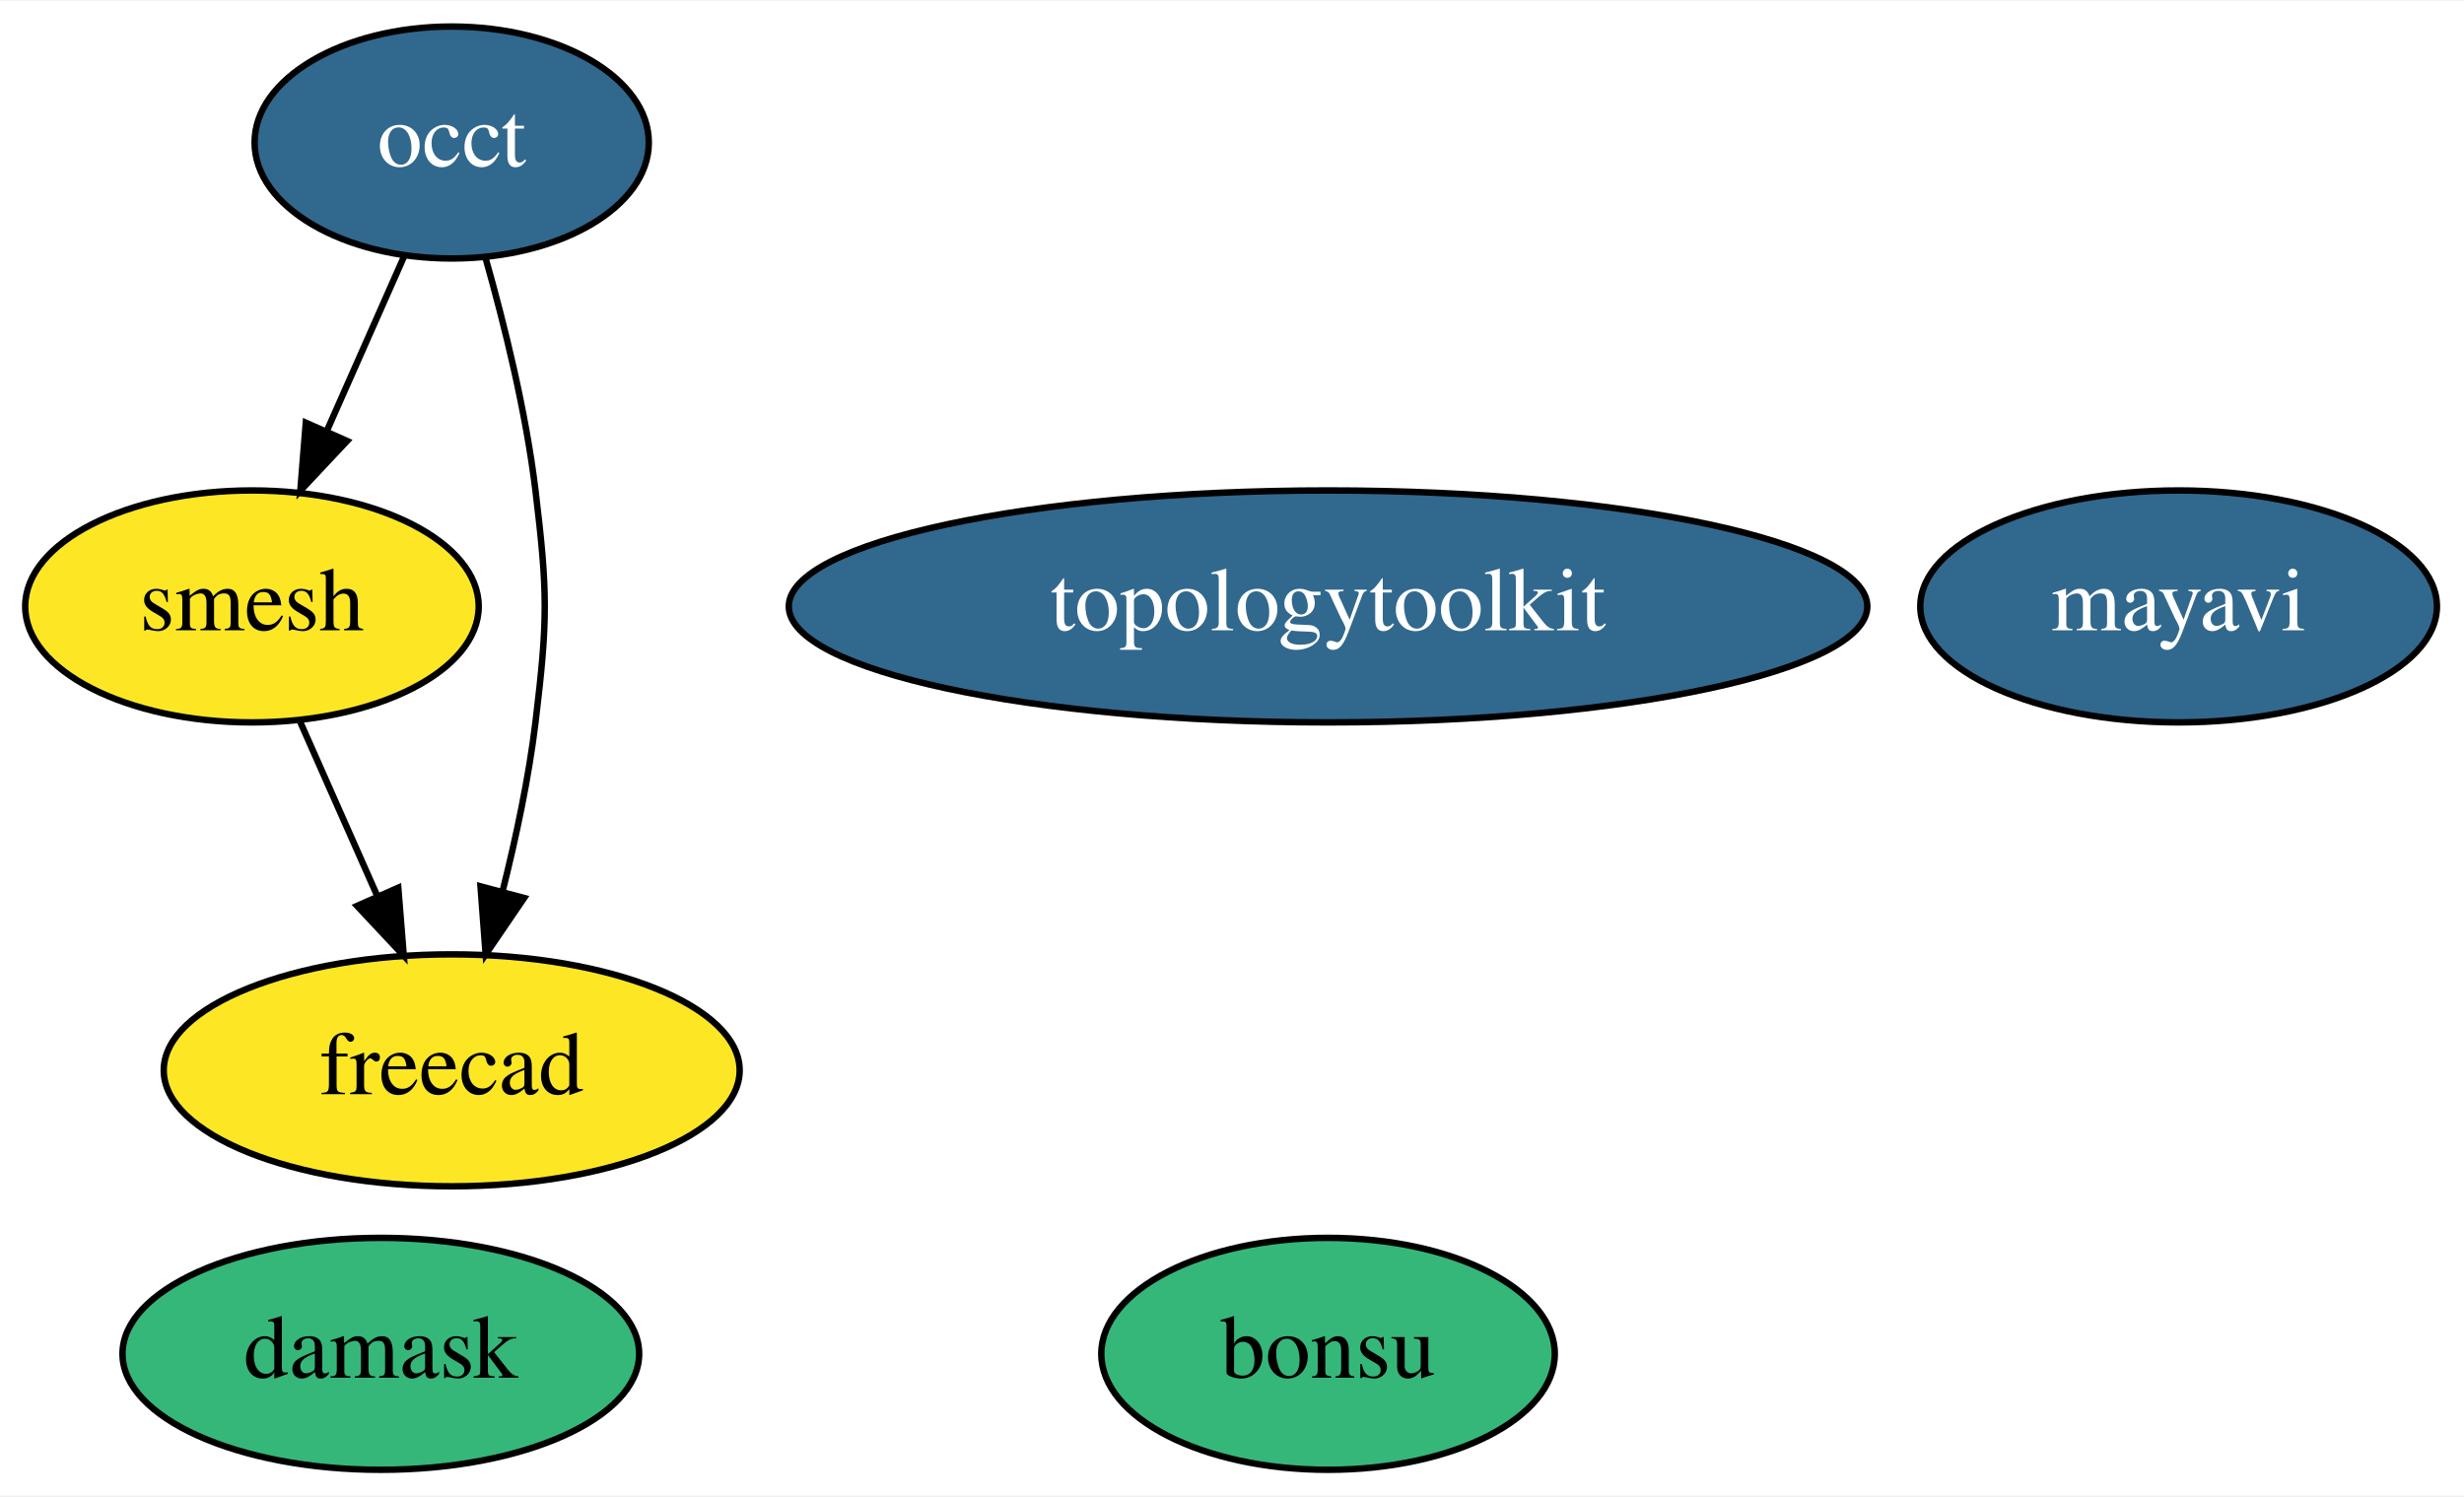
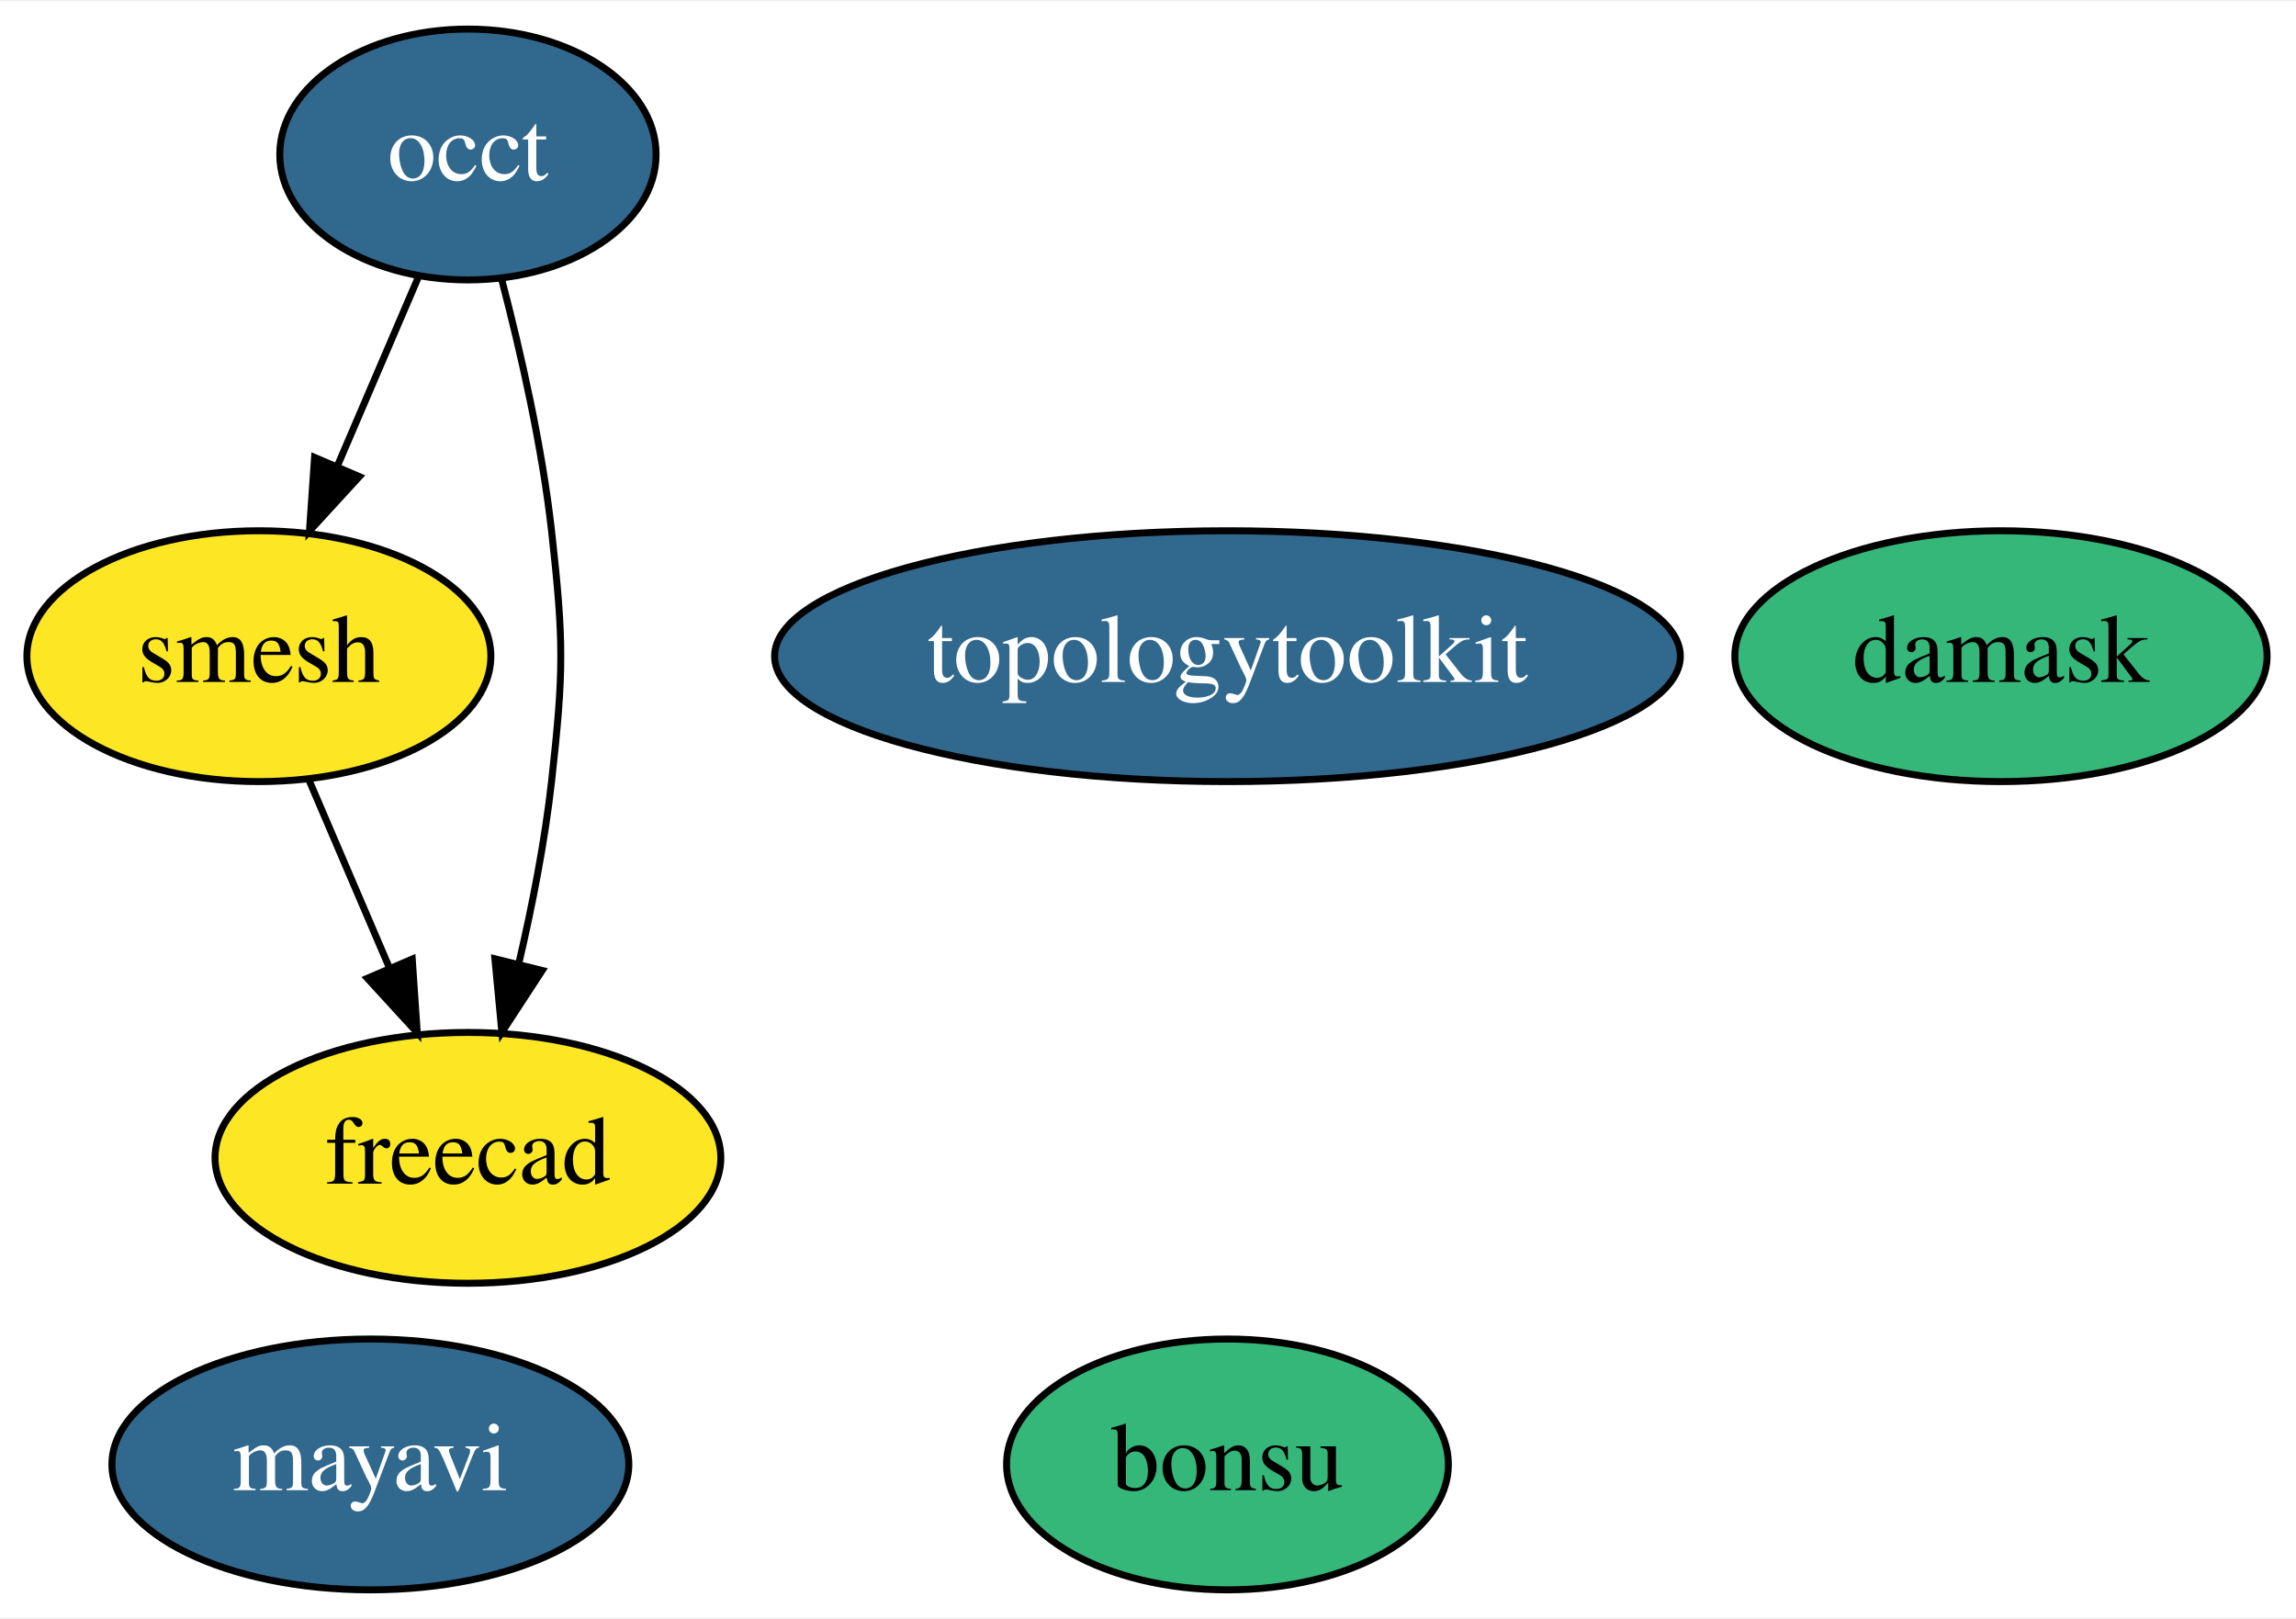
- <svg xmlns="http://www.w3.org/2000/svg" xmlns:xlink="http://www.w3.org/1999/xlink" width="382pt" height="232pt" viewBox="0.00 0.00 382.39 232.00">
+ <svg xmlns="http://www.w3.org/2000/svg" xmlns:xlink="http://www.w3.org/1999/xlink" width="329pt" height="232pt" viewBox="0.00 0.00 329.49 232.00">
  <g id="graph0" class="graph" transform="scale(1 1) rotate(0) translate(4 228)">
-     <polygon fill="white" stroke="transparent" points="-4,4 -4,-228 378.39,-228 378.39,4 -4,4" />
+     <polygon fill="white" stroke="transparent" points="-4,4 -4,-228 325.49,-228 325.49,4 -4,4" />
    <g id="node1" class="node">
      <g id="a_node1">
        <a xlink:href="https://github.com/conda-forge/mayavi-feedstock/pull/43" xlink:title="mayavi">
-           <ellipse fill="#31688e" stroke="black" cx="334.1" cy="-134" rx="40.09" ry="18" />
-           <text text-anchor="middle" x="334.1" y="-130.3" font-family="Times,serif" font-size="14.00" fill="white">mayavi</text>
+           <ellipse fill="#31688e" stroke="black" cx="49.15" cy="-18" rx="37.09" ry="18" />
+           <text text-anchor="middle" x="49.15" y="-14.3" font-family="Times,serif" font-size="14.00" fill="white">mayavi</text>
        </a>
      </g>
    </g>
    <g id="node2" class="node">
      <g id="a_node2">
        <a xlink:href="https://github.com/conda-forge/occt-feedstock/pull/44" xlink:title="occt">
-           <ellipse fill="#31688e" stroke="black" cx="66.1" cy="-206" rx="30.59" ry="18" />
-           <text text-anchor="middle" x="66.1" y="-202.3" font-family="Times,serif" font-size="14.00" fill="white">occt</text>
+           <ellipse fill="#31688e" stroke="black" cx="63.15" cy="-206" rx="27" ry="18" />
+           <text text-anchor="middle" x="63.15" y="-202.3" font-family="Times,serif" font-size="14.00" fill="white">occt</text>
        </a>
      </g>
    </g>
    <g id="node3" class="node">
      <g id="a_node3">
        <a xlink:href="https://github.com/conda-forge/smesh-feedstock" xlink:title="smesh">
-           <ellipse fill="#fde725" stroke="black" cx="35.1" cy="-134" rx="35.19" ry="18" />
-           <text text-anchor="middle" x="35.1" y="-130.3" font-family="Times,serif" font-size="14.00">smesh</text>
+           <ellipse fill="#fde725" stroke="black" cx="33.15" cy="-134" rx="33.29" ry="18" />
+           <text text-anchor="middle" x="33.15" y="-130.3" font-family="Times,serif" font-size="14.00">smesh</text>
        </a>
      </g>
    </g>
    <g id="edge2" class="edge">
-       <path fill="none" stroke="black" d="M58.75,-188.41C55.17,-180.34 50.79,-170.43 46.77,-161.35" />
-       <polygon fill="black" stroke="black" points="49.86,-159.68 42.61,-151.96 43.46,-162.52 49.86,-159.68" />
+       <path fill="none" stroke="black" d="M56.04,-188.41C52.58,-180.34 48.33,-170.43 44.44,-161.35" />
+       <polygon fill="black" stroke="black" points="47.57,-159.77 40.41,-151.96 41.14,-162.53 47.57,-159.77" />
    </g>
    <g id="node4" class="node">
      <g id="a_node4">
        <a xlink:href="https://github.com/conda-forge/freecad-feedstock" xlink:title="freecad">
-           <ellipse fill="#fde725" stroke="black" cx="66.1" cy="-62" rx="44.69" ry="18" />
-           <text text-anchor="middle" x="66.1" y="-58.3" font-family="Times,serif" font-size="14.00">freecad</text>
+           <ellipse fill="#fde725" stroke="black" cx="63.15" cy="-62" rx="36.29" ry="18" />
+           <text text-anchor="middle" x="63.15" y="-58.3" font-family="Times,serif" font-size="14.00">freecad</text>
        </a>
      </g>
    </g>
    <g id="edge1" class="edge">
-       <path fill="none" stroke="black" d="M71.37,-188.01C74.29,-177.7 77.62,-164.23 79.1,-152 81.02,-136.12 81.02,-131.88 79.1,-116 78.06,-107.4 76.1,-98.19 74.02,-89.89" />
-       <polygon fill="black" stroke="black" points="77.34,-88.75 71.37,-79.99 70.57,-90.56 77.34,-88.75" />
+       <path fill="none" stroke="black" d="M68.02,-187.98C70.71,-177.67 73.78,-164.19 75.15,-152 76.92,-136.1 76.92,-131.9 75.15,-116 74.19,-107.43 72.39,-98.22 70.46,-89.93" />
+       <polygon fill="black" stroke="black" points="73.81,-88.89 68.02,-80.02 67.02,-90.57 73.81,-88.89" />
    </g>
    <g id="edge3" class="edge">
-       <path fill="none" stroke="black" d="M42.6,-116.05C46.18,-107.97 50.54,-98.12 54.53,-89.11" />
-       <polygon fill="black" stroke="black" points="57.81,-90.35 58.66,-79.79 51.41,-87.52 57.81,-90.35" />
+       <path fill="none" stroke="black" d="M40.26,-116.41C43.72,-108.34 47.96,-98.43 51.85,-89.35" />
+       <polygon fill="black" stroke="black" points="55.16,-90.53 55.88,-79.96 48.72,-87.77 55.16,-90.53" />
    </g>
    <g id="node5" class="node">
      <g id="a_node5">
        <a xlink:href="https://github.com/conda-forge/bonsu-feedstock" xlink:title="bonsu">
-           <ellipse fill="#35b779" stroke="black" cx="202.1" cy="-18" rx="35.19" ry="18" />
-           <text text-anchor="middle" x="202.1" y="-14.3" font-family="Times,serif" font-size="14.00">bonsu</text>
+           <ellipse fill="#35b779" stroke="black" cx="172.15" cy="-18" rx="31.7" ry="18" />
+           <text text-anchor="middle" x="172.15" y="-14.3" font-family="Times,serif" font-size="14.00">bonsu</text>
        </a>
      </g>
    </g>
    <g id="node6" class="node">
      <g id="a_node6">
        <a xlink:href="https://github.com/conda-forge/topologytoolkit-feedstock/pull/6" xlink:title="topologytoolkit">
-           <ellipse fill="#31688e" stroke="black" cx="202.1" cy="-134" rx="83.69" ry="18" />
-           <text text-anchor="middle" x="202.1" y="-130.3" font-family="Times,serif" font-size="14.00" fill="white">topologytoolkit</text>
+           <ellipse fill="#31688e" stroke="black" cx="172.15" cy="-134" rx="64.99" ry="18" />
+           <text text-anchor="middle" x="172.15" y="-130.3" font-family="Times,serif" font-size="14.00" fill="white">topologytoolkit</text>
        </a>
      </g>
    </g>
    <g id="node7" class="node">
      <g id="a_node7">
        <a xlink:href="https://github.com/conda-forge/damask-feedstock" xlink:title="damask">
-           <ellipse fill="#35b779" stroke="black" cx="55.1" cy="-18" rx="40.09" ry="18" />
-           <text text-anchor="middle" x="55.1" y="-14.3" font-family="Times,serif" font-size="14.00">damask</text>
+           <ellipse fill="#35b779" stroke="black" cx="283.15" cy="-134" rx="38.19" ry="18" />
+           <text text-anchor="middle" x="283.15" y="-130.3" font-family="Times,serif" font-size="14.00">damask</text>
        </a>
      </g>
    </g>
  </g>
</svg>
